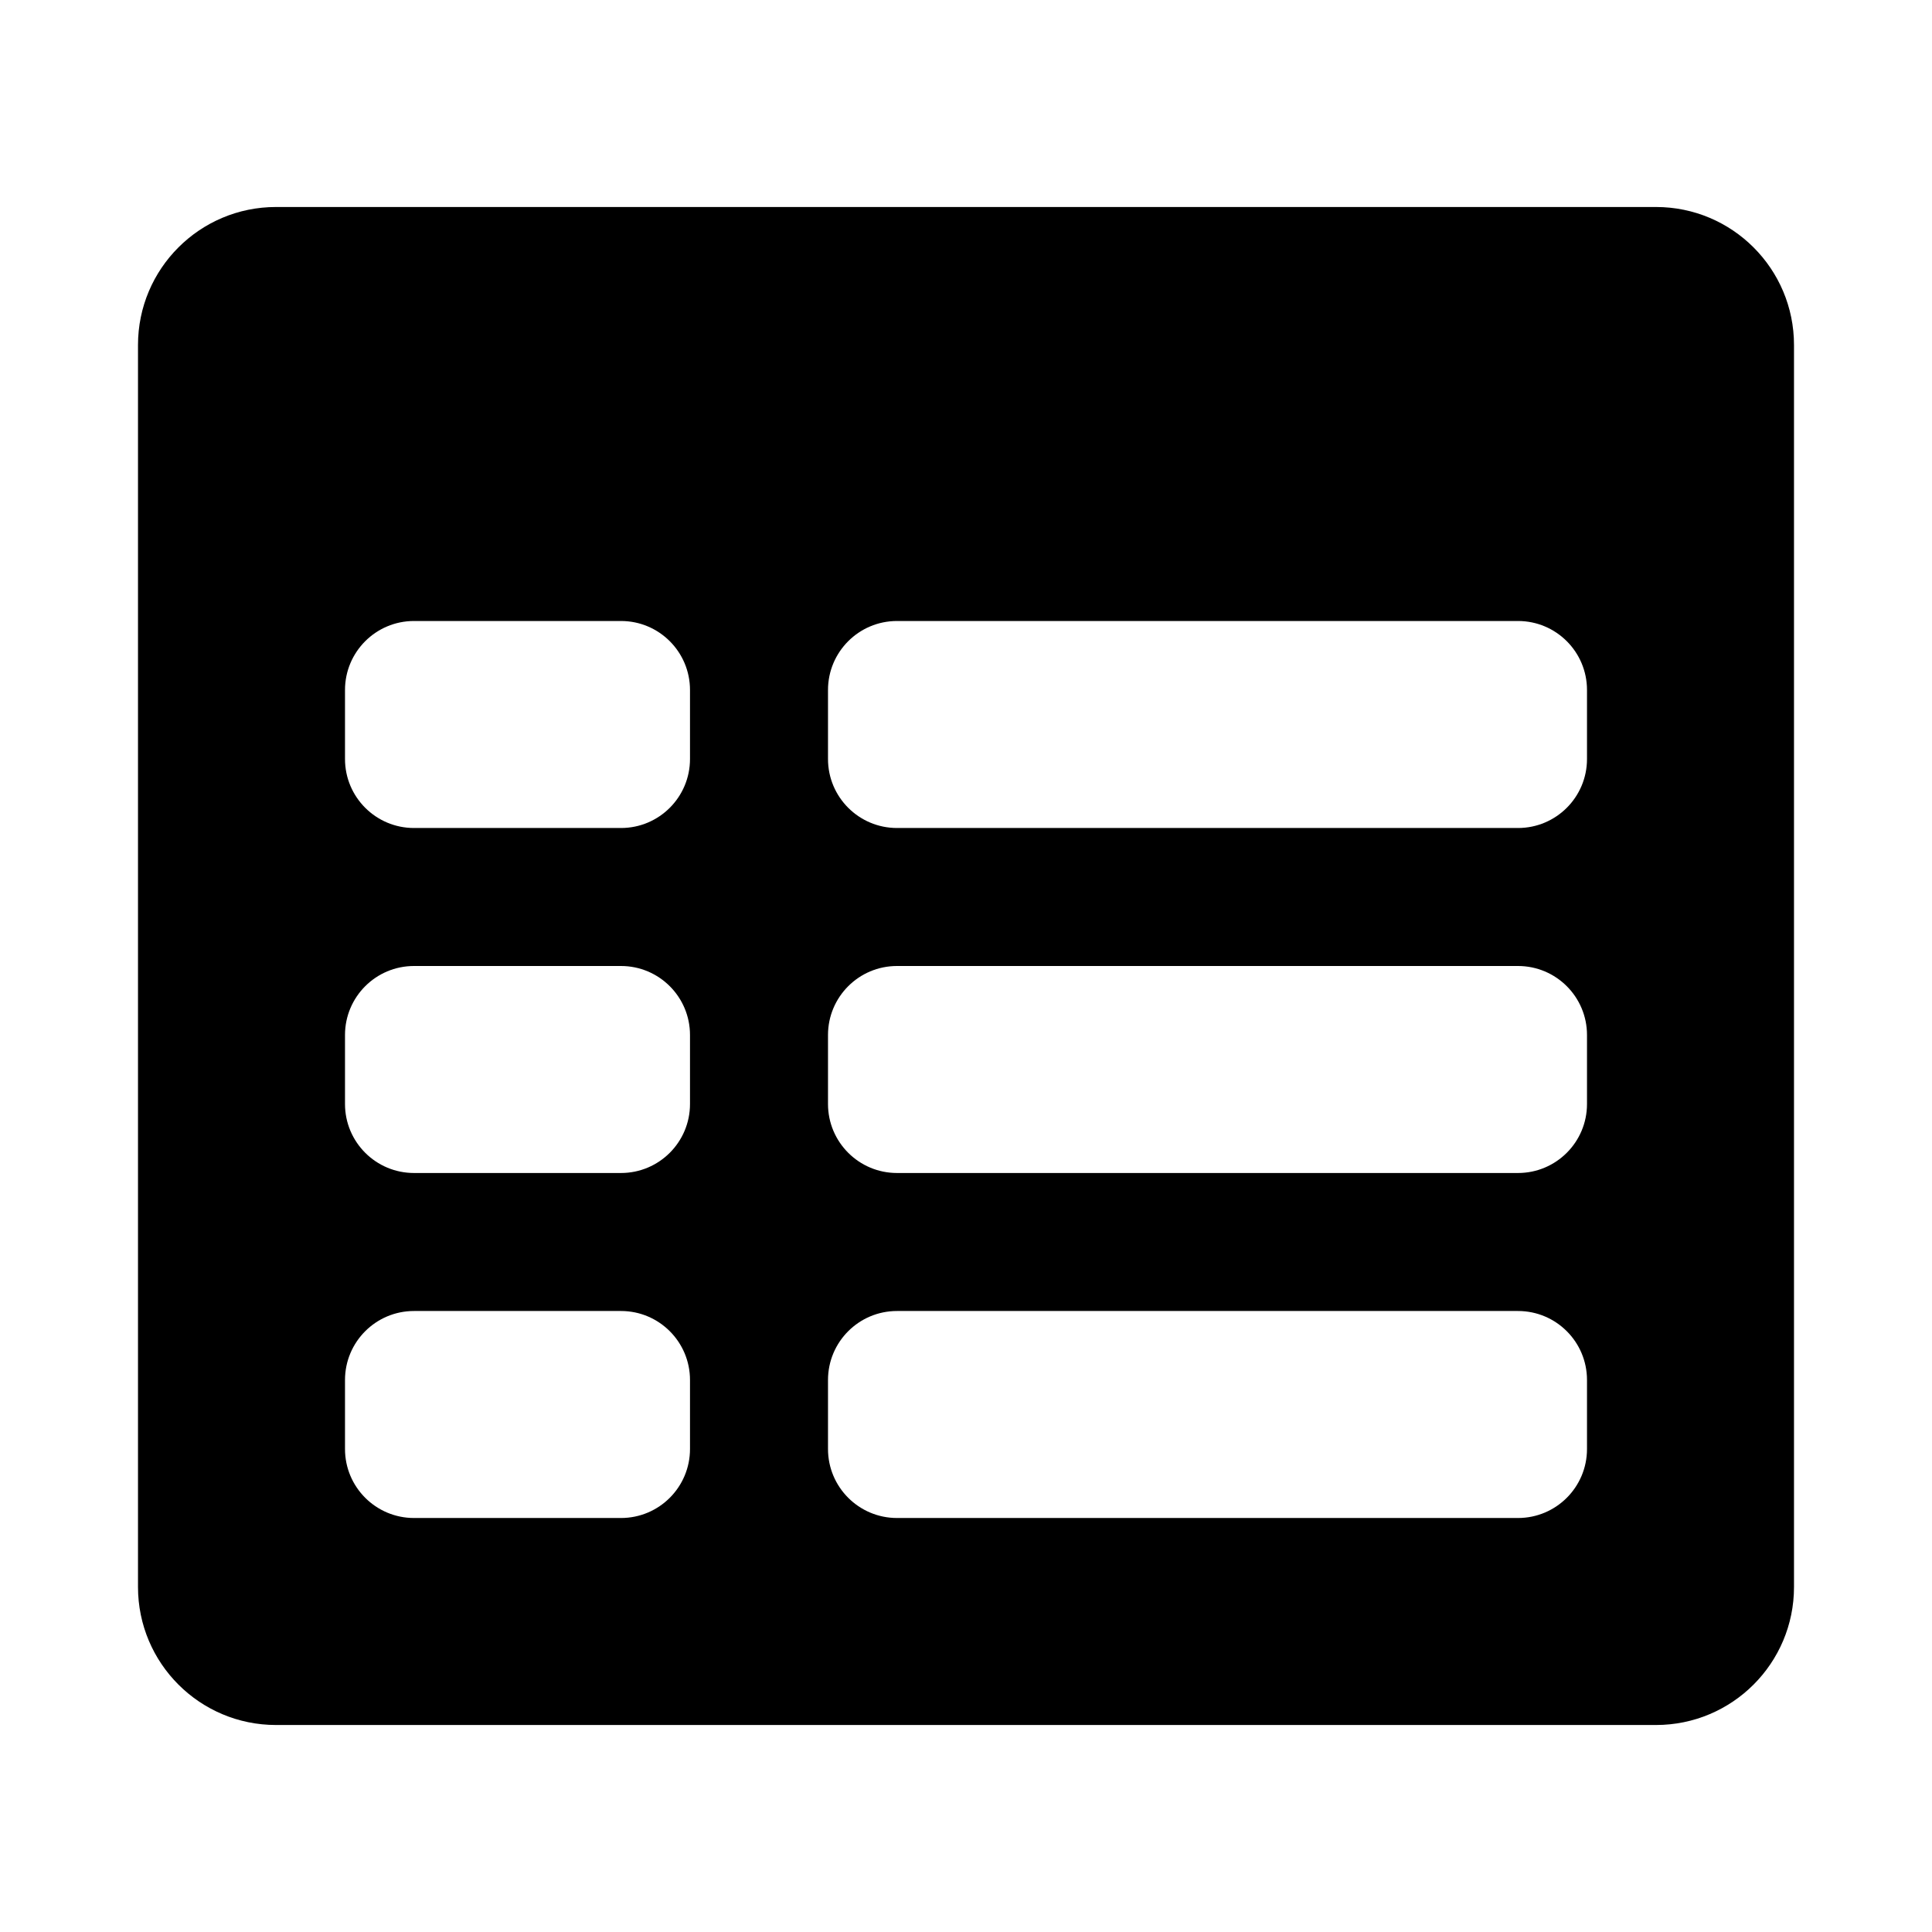
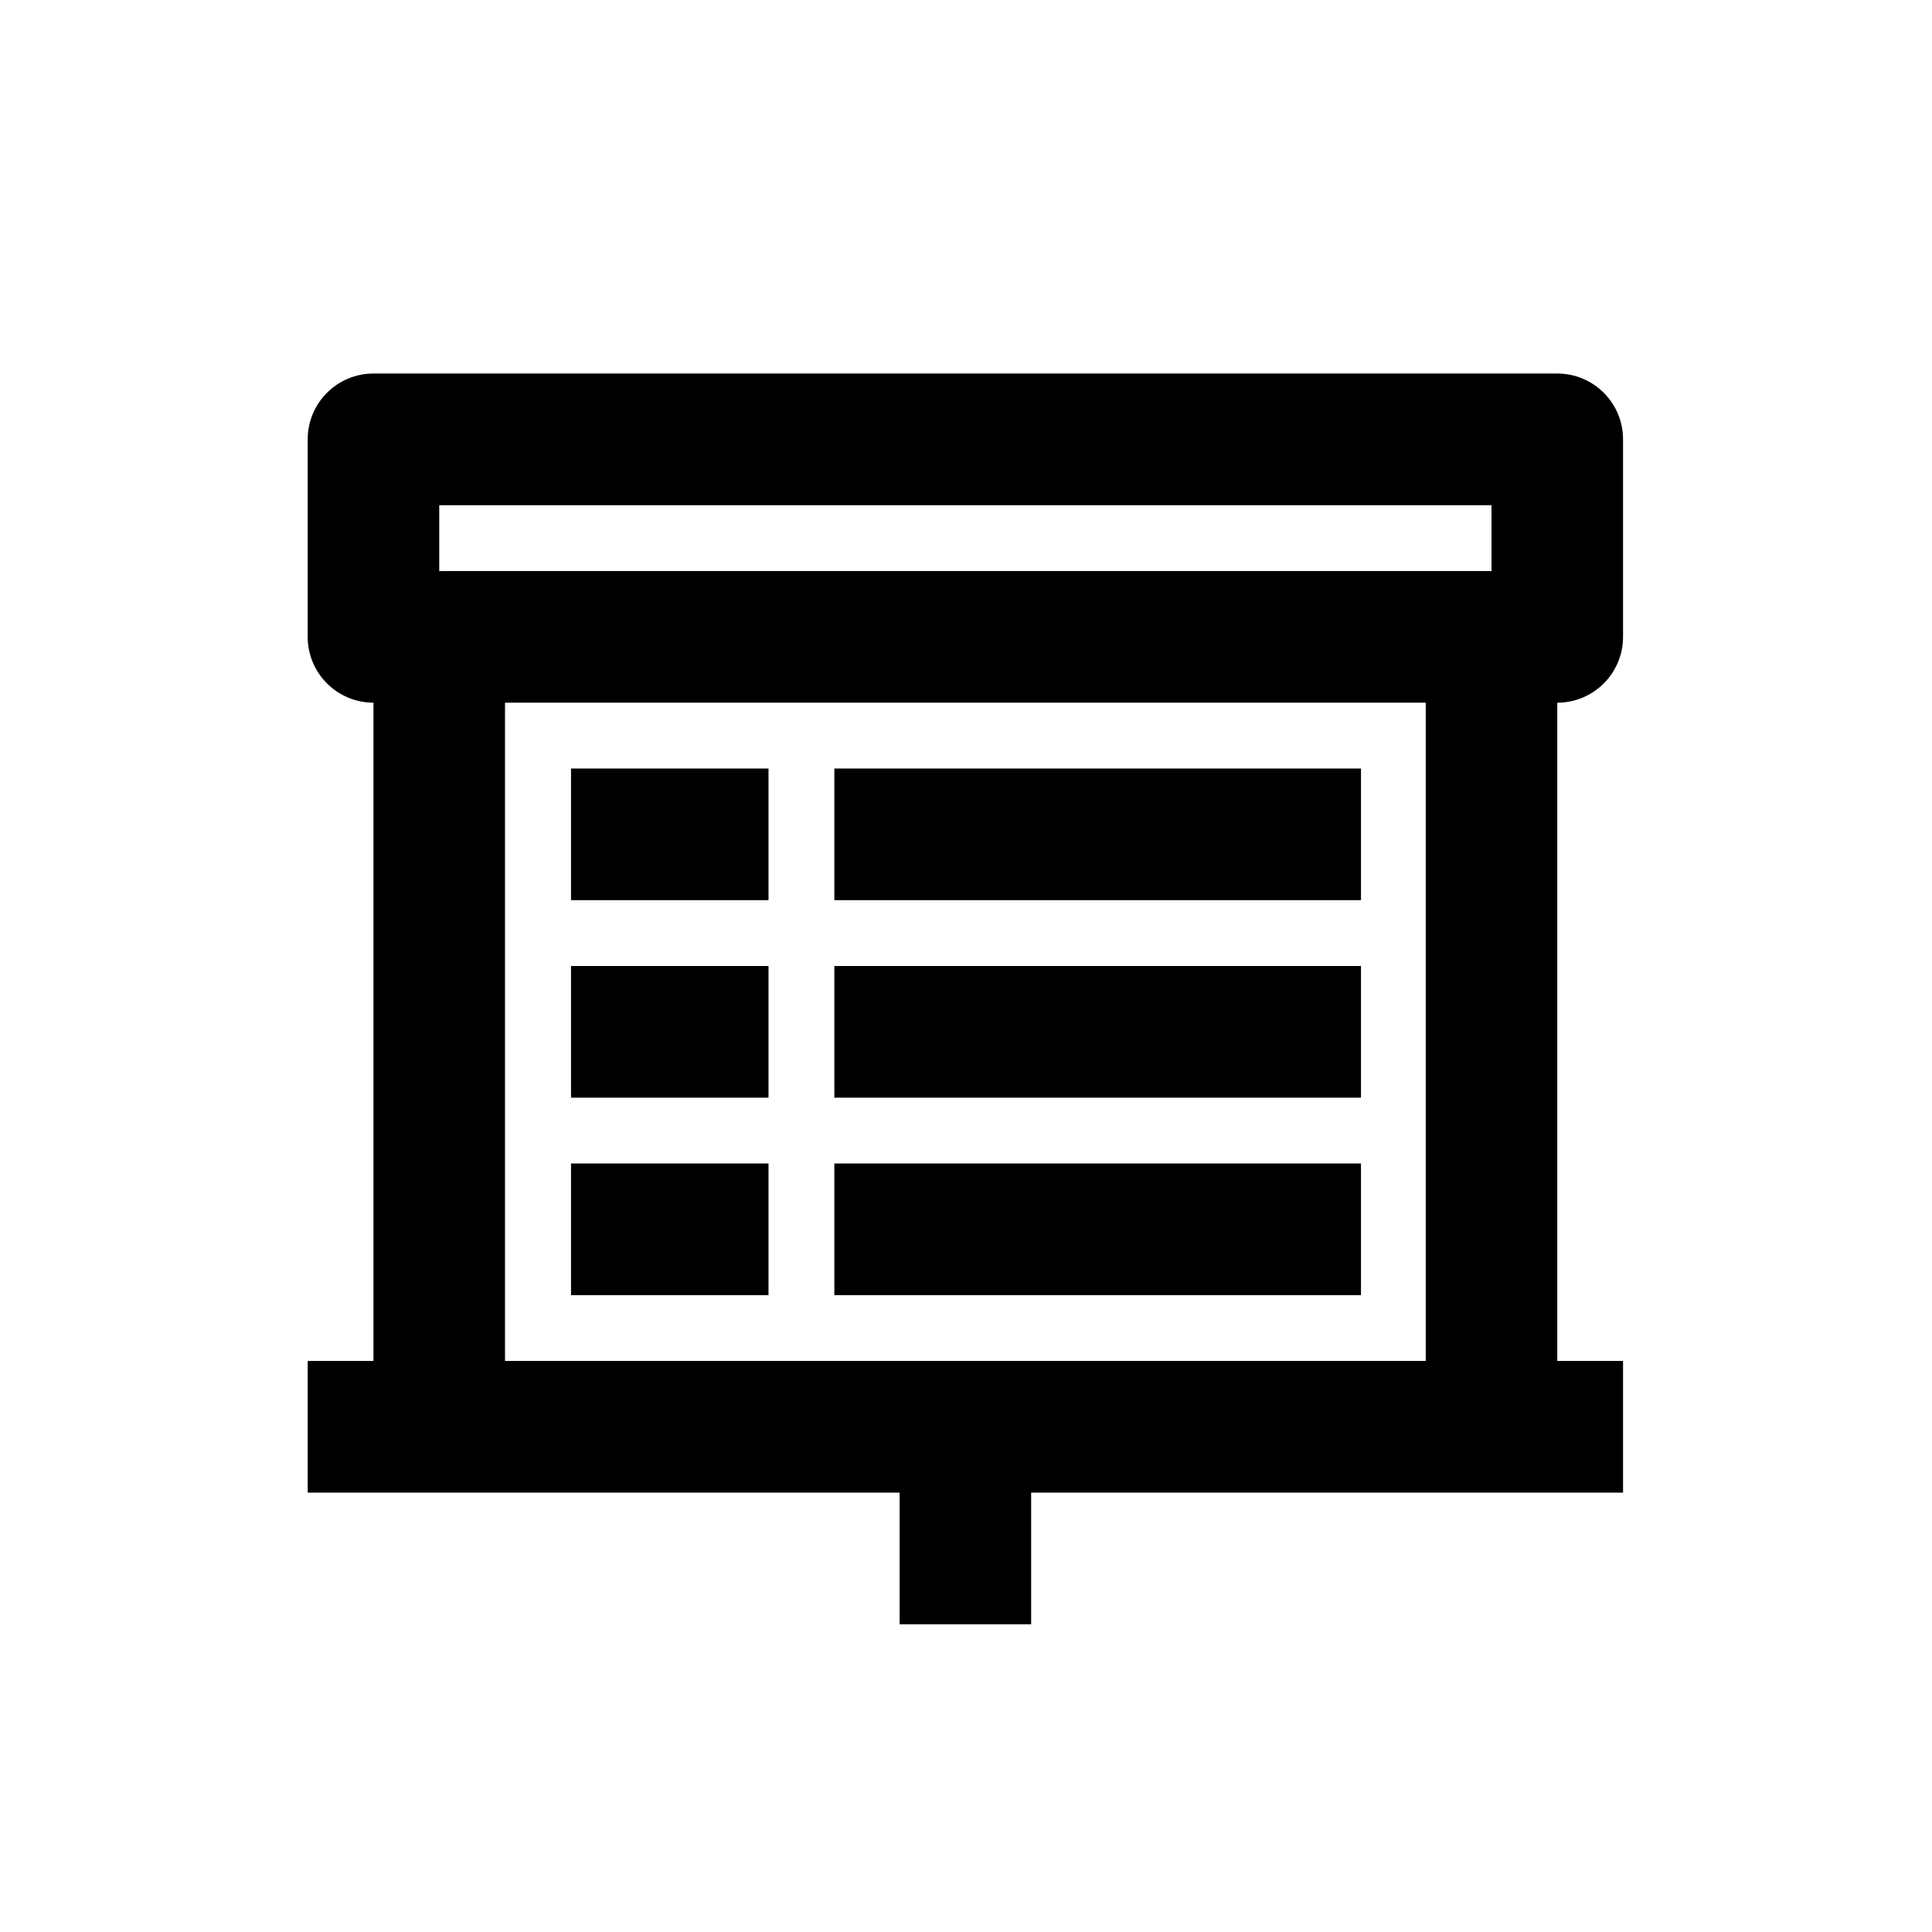
- <svg xmlns="http://www.w3.org/2000/svg" height="280" viewBox="0 0 280 280" width="280">
-   <path d="m240 30c11.046 0 20 8.954 20 20v180c0 11.046-8.954 20-20 20h-200c-11.046 0-20-8.954-20-20v-180c0-11.046 8.954-20 20-20zm-150 160h-30c-5.523 0-10 4.477-10 10v10c0 5.523 4.477 10 10 10h30c5.523 0 10-4.477 10-10v-10c0-5.523-4.477-10-10-10zm130 0h-90c-5.523 0-10 4.477-10 10v10c0 5.523 4.477 10 10 10h90c5.523 0 10-4.477 10-10v-10c0-5.523-4.477-10-10-10zm0-50h-90c-5.523 0-10 4.477-10 10v10c0 5.523 4.477 10 10 10h90c5.523 0 10-4.477 10-10v-10c0-5.523-4.477-10-10-10zm-130 0h-30c-5.523 0-10 4.477-10 10v10c0 5.523 4.477 10 10 10h30c5.523 0 10-4.477 10-10v-10c0-5.523-4.477-10-10-10zm130-50h-90c-5.523 0-10 4.477-10 10v10c0 5.523 4.477 10 10 10h90c5.523 0 10-4.477 10-10v-10c0-5.523-4.477-10-10-10zm-130 0h-30c-5.523 0-10 4.477-10 10v10c0 5.523 4.477 10 10 10h30c5.523 0 10-4.477 10-10v-10c0-5.523-4.477-10-10-10z" fill-rule="evenodd" />
+ <svg xmlns="http://www.w3.org/2000/svg" height="642" viewBox="0 0 642 642" width="642">
+   <path d="m517.481 124.125c12.085 0 21.854 9.8 21.854 21.875v65.625c0 12.075-9.769 21.875-21.854 21.875v218.75h21.854v43.75h-196.689v43.75h-43.709v-43.75h-196.689v-43.75h21.854v-218.75c-12.064 0-21.854-9.8-21.854-21.875v-65.625c0-12.075 9.791-21.875 21.854-21.875zm-43.709 109.375h-305.96v218.75h305.96zm-218.398 153.125v43.75h-65.625v-43.75zm196.875 0v43.75h-175v-43.75zm-196.875-65.625v43.75h-65.625v-43.75zm196.875 0v43.75h-175v-43.75zm-196.875-65.625v43.75h-65.625v-43.75zm196.875 0v43.75h-175v-43.75zm43.377-87.5h-349.669v21.875h349.669z" fill-rule="evenodd" />
</svg>
